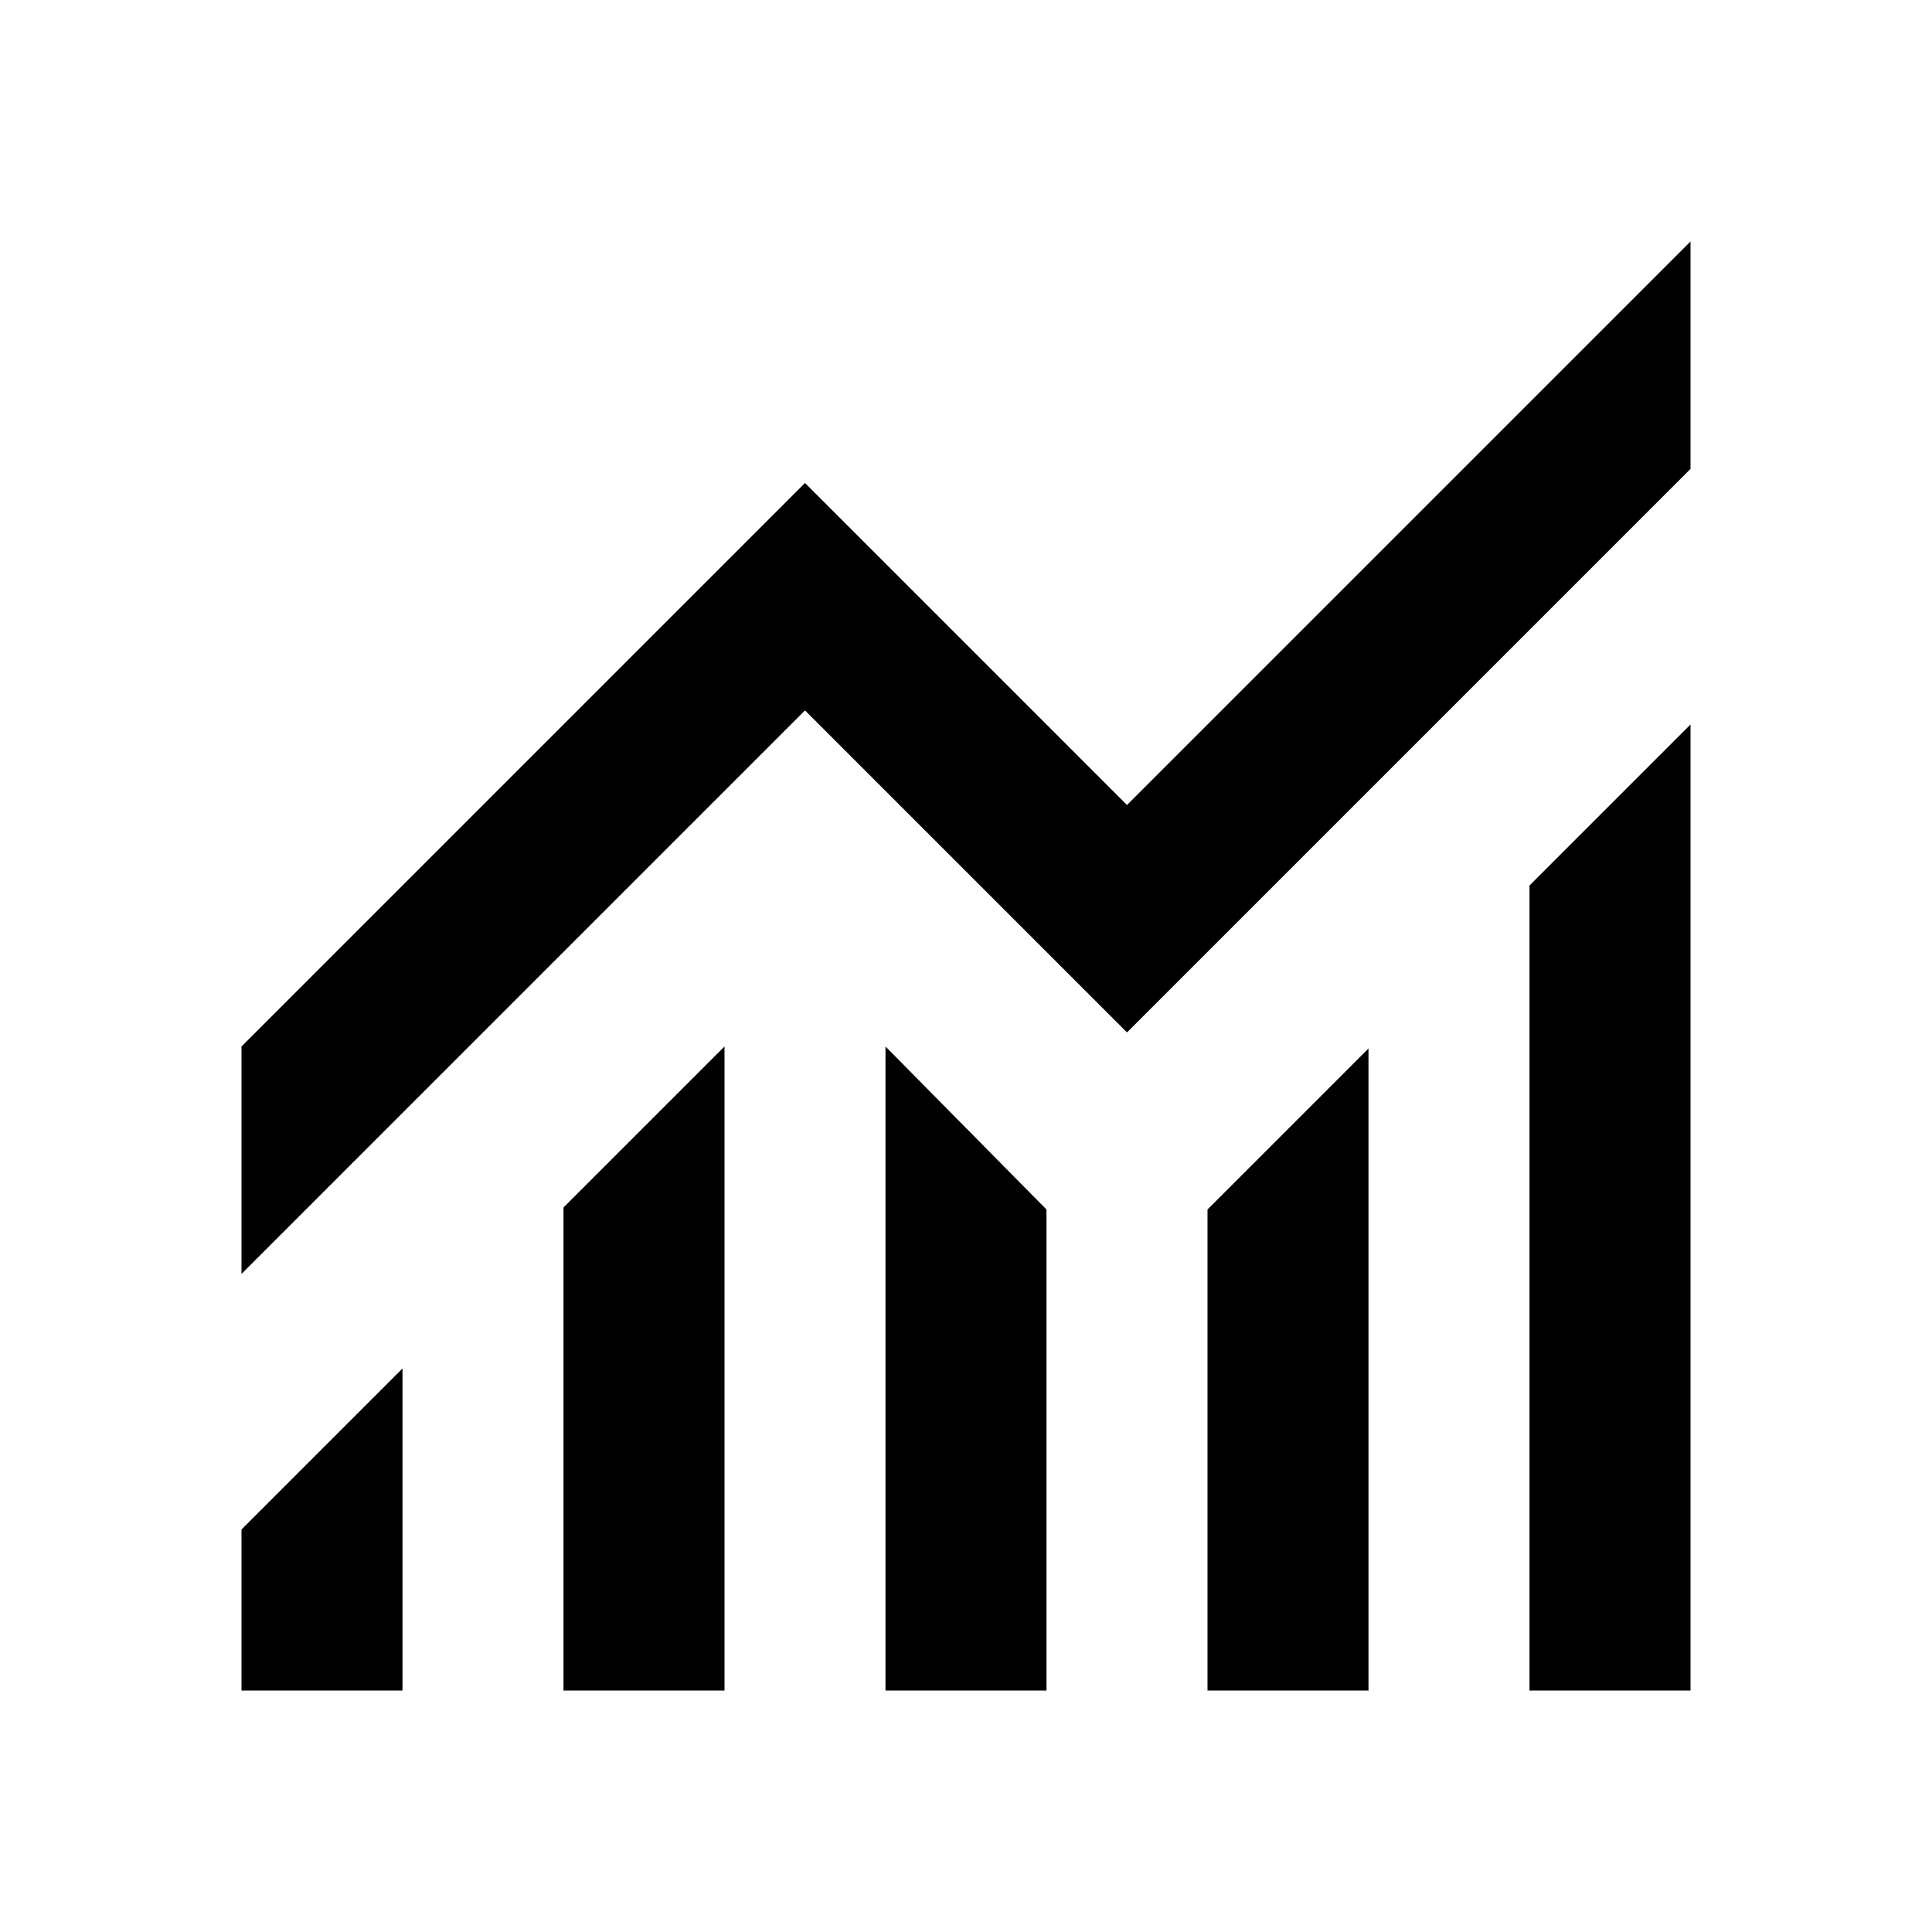
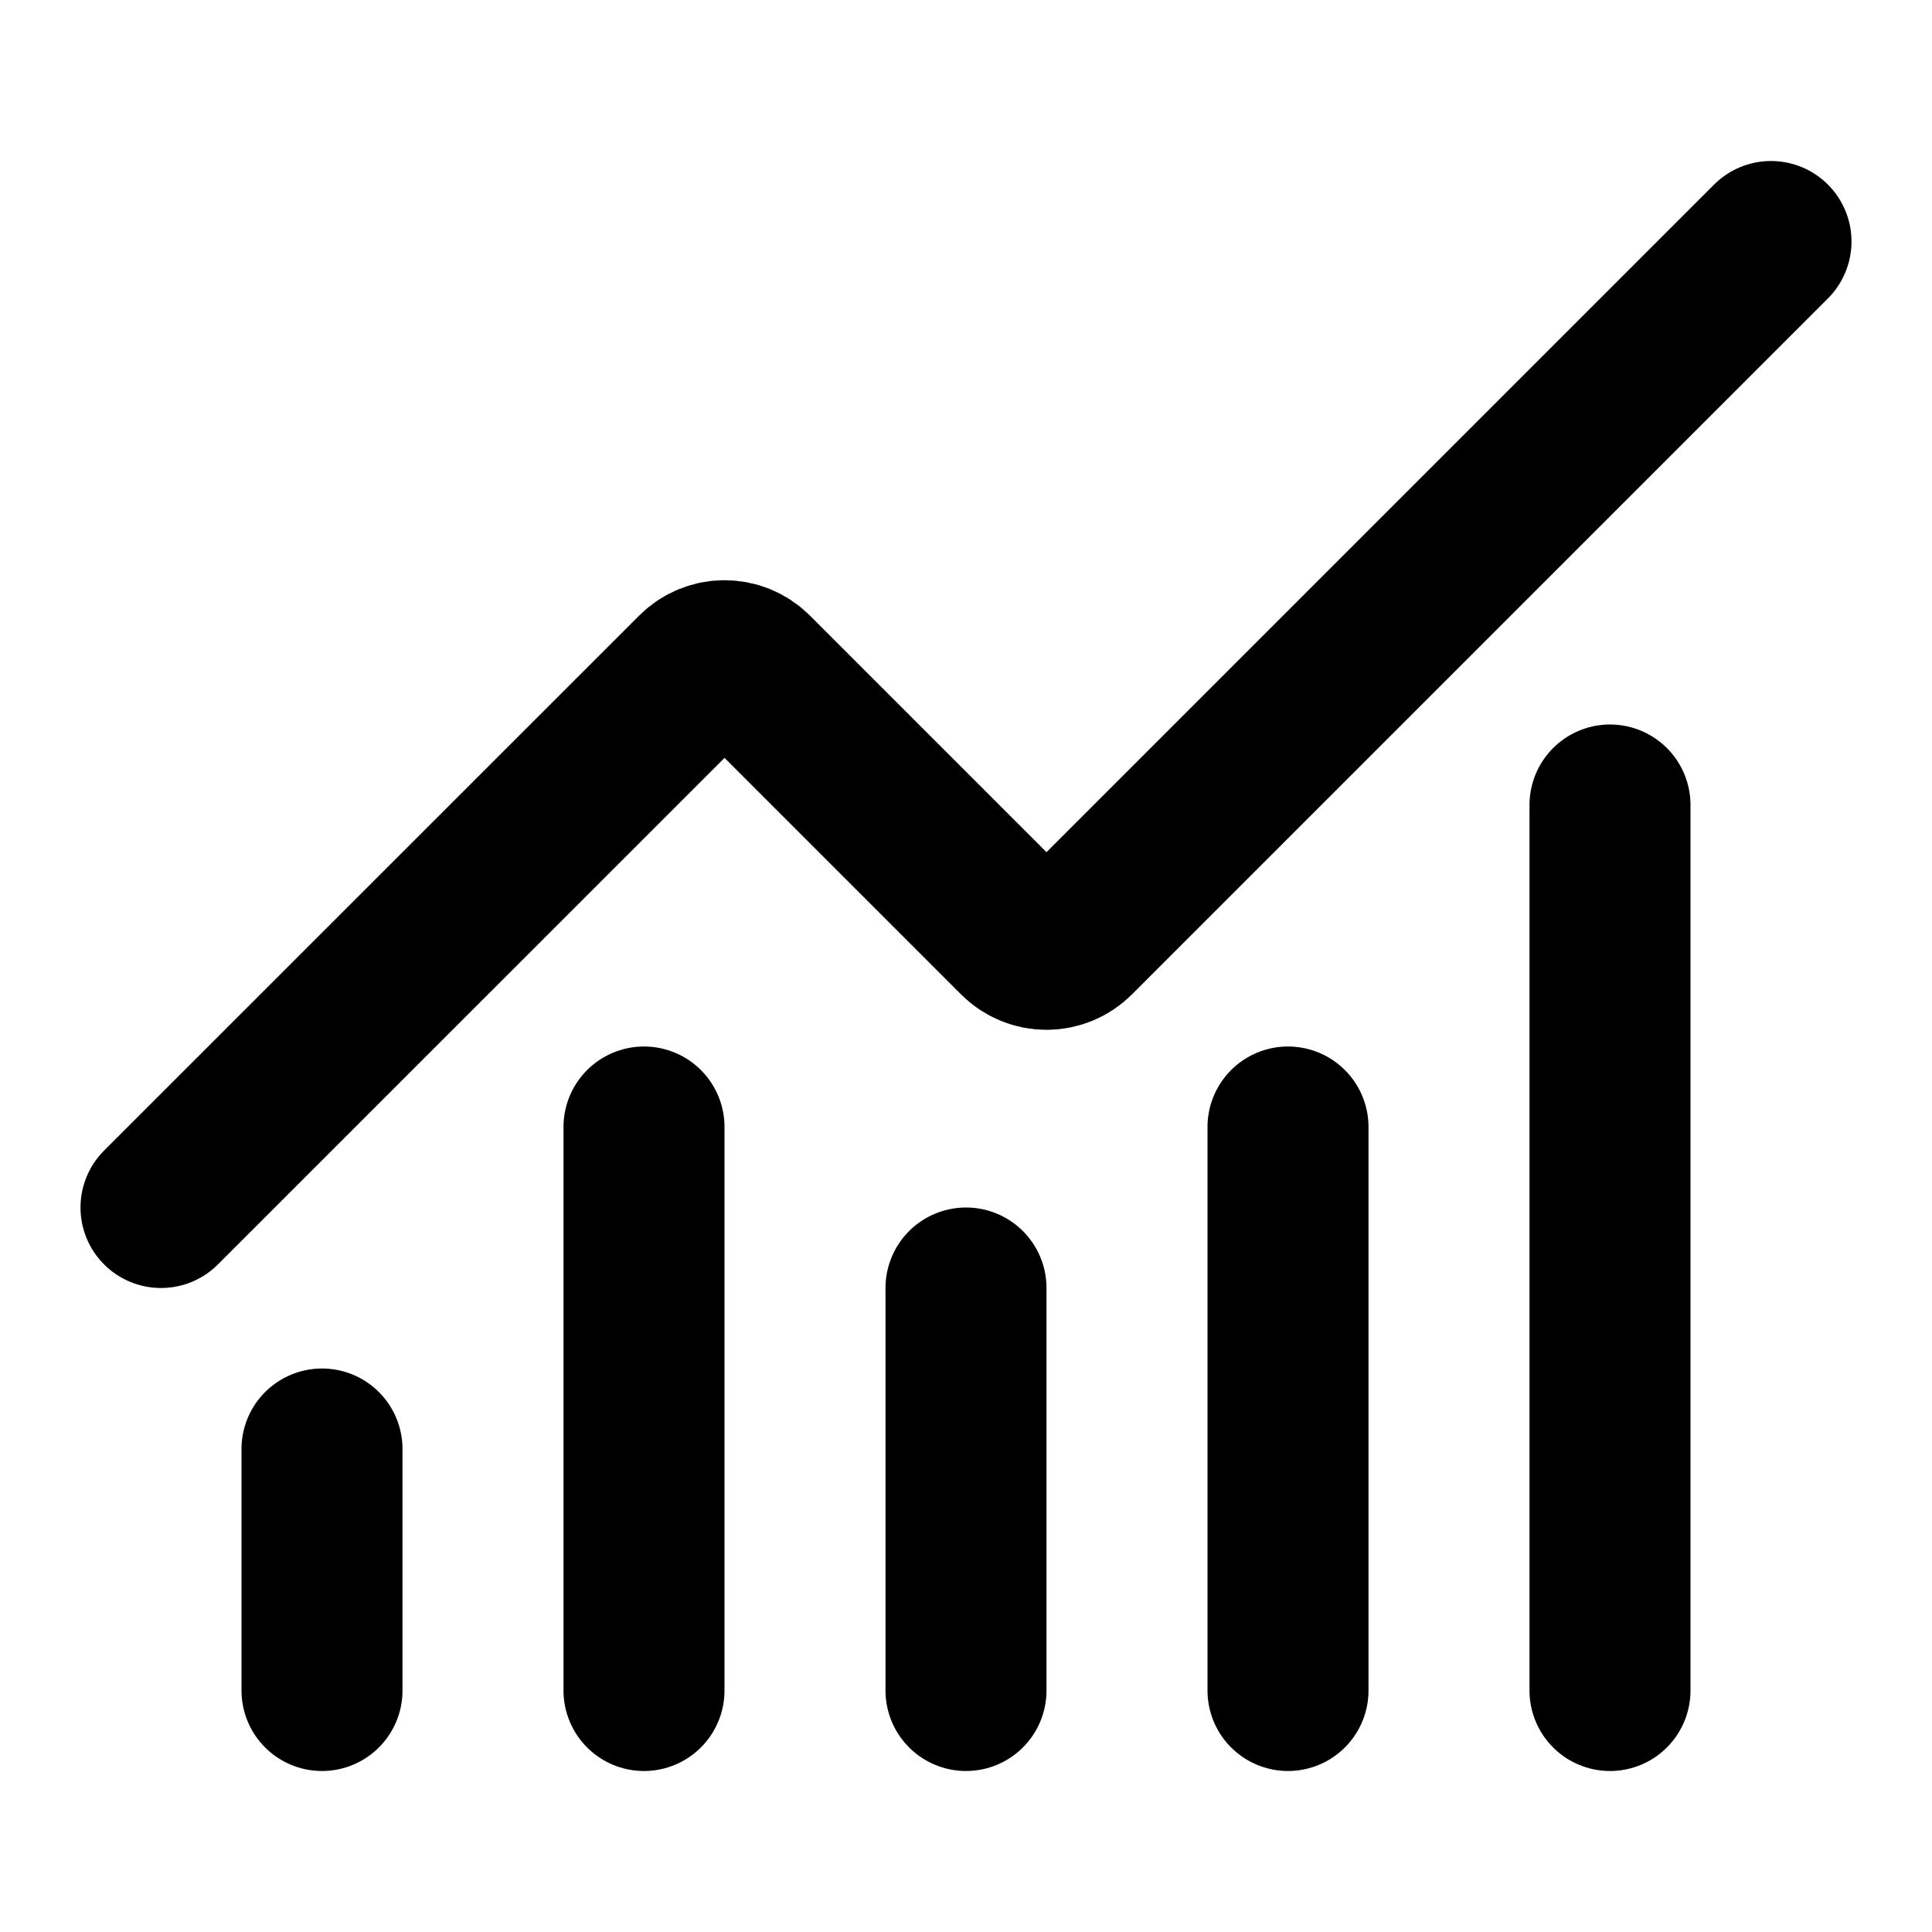
- <svg xmlns="http://www.w3.org/2000/svg" height="24px" viewBox="0 -960 960 960" width="24px" fill="#000000">
-   <path d="M120-120v-80l80-80v160h-80Zm160 0v-240l80-80v320h-80Zm160 0v-320l80 81v239h-80Zm160 0v-239l80-80v319h-80Zm160 0v-400l80-80v480h-80ZM120-327v-113l280-280 160 160 280-280v113L560-447 400-607 120-327Z" />
+ <svg xmlns="http://www.w3.org/2000/svg" width="24" height="24" viewBox="0 0 24 24" fill="none" stroke="currentColor" stroke-width="2" stroke-linecap="round" stroke-linejoin="round" class="lucide lucide-chart-no-axes-combined">
+   <path d="M12 16v5" />
+   <path d="M16 14v7" />
+   <path d="M20 10v11" />
+   <path d="m22 3-8.646 8.646a.5.5 0 0 1-.708 0L9.354 8.354a.5.5 0 0 0-.707 0L2 15" />
+   <path d="M4 18v3" />
+   <path d="M8 14v7" />
</svg>
